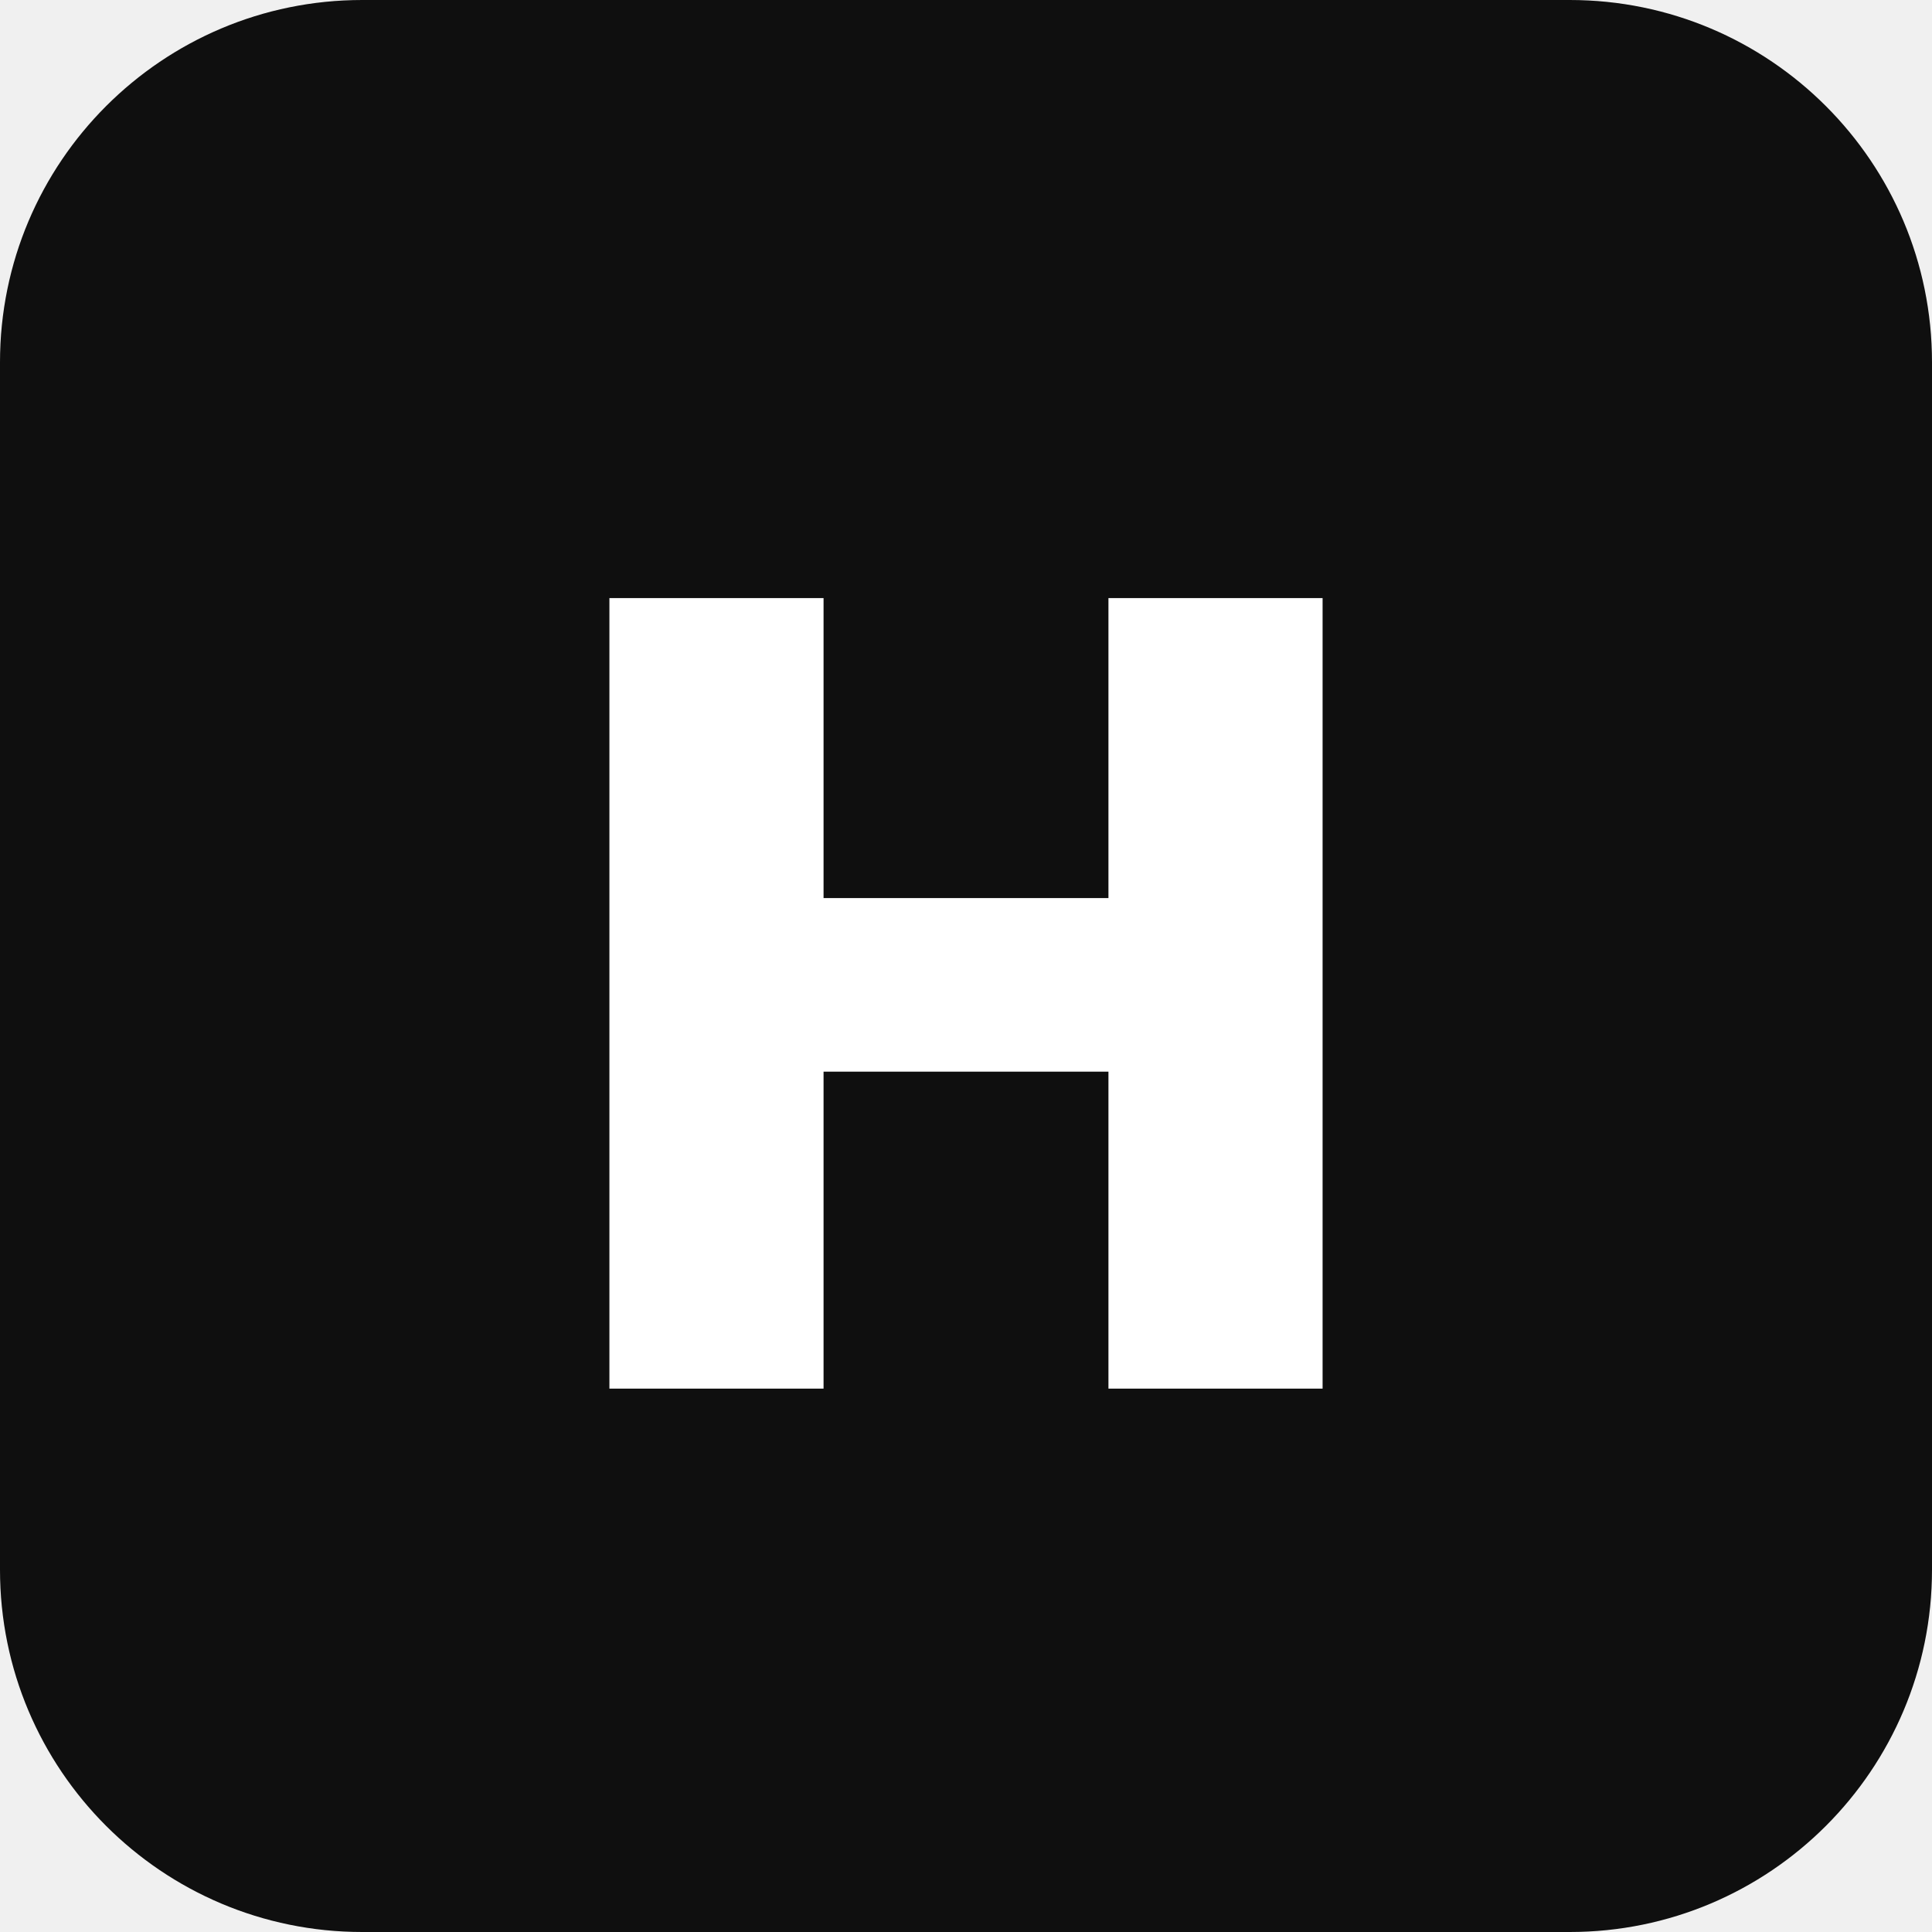
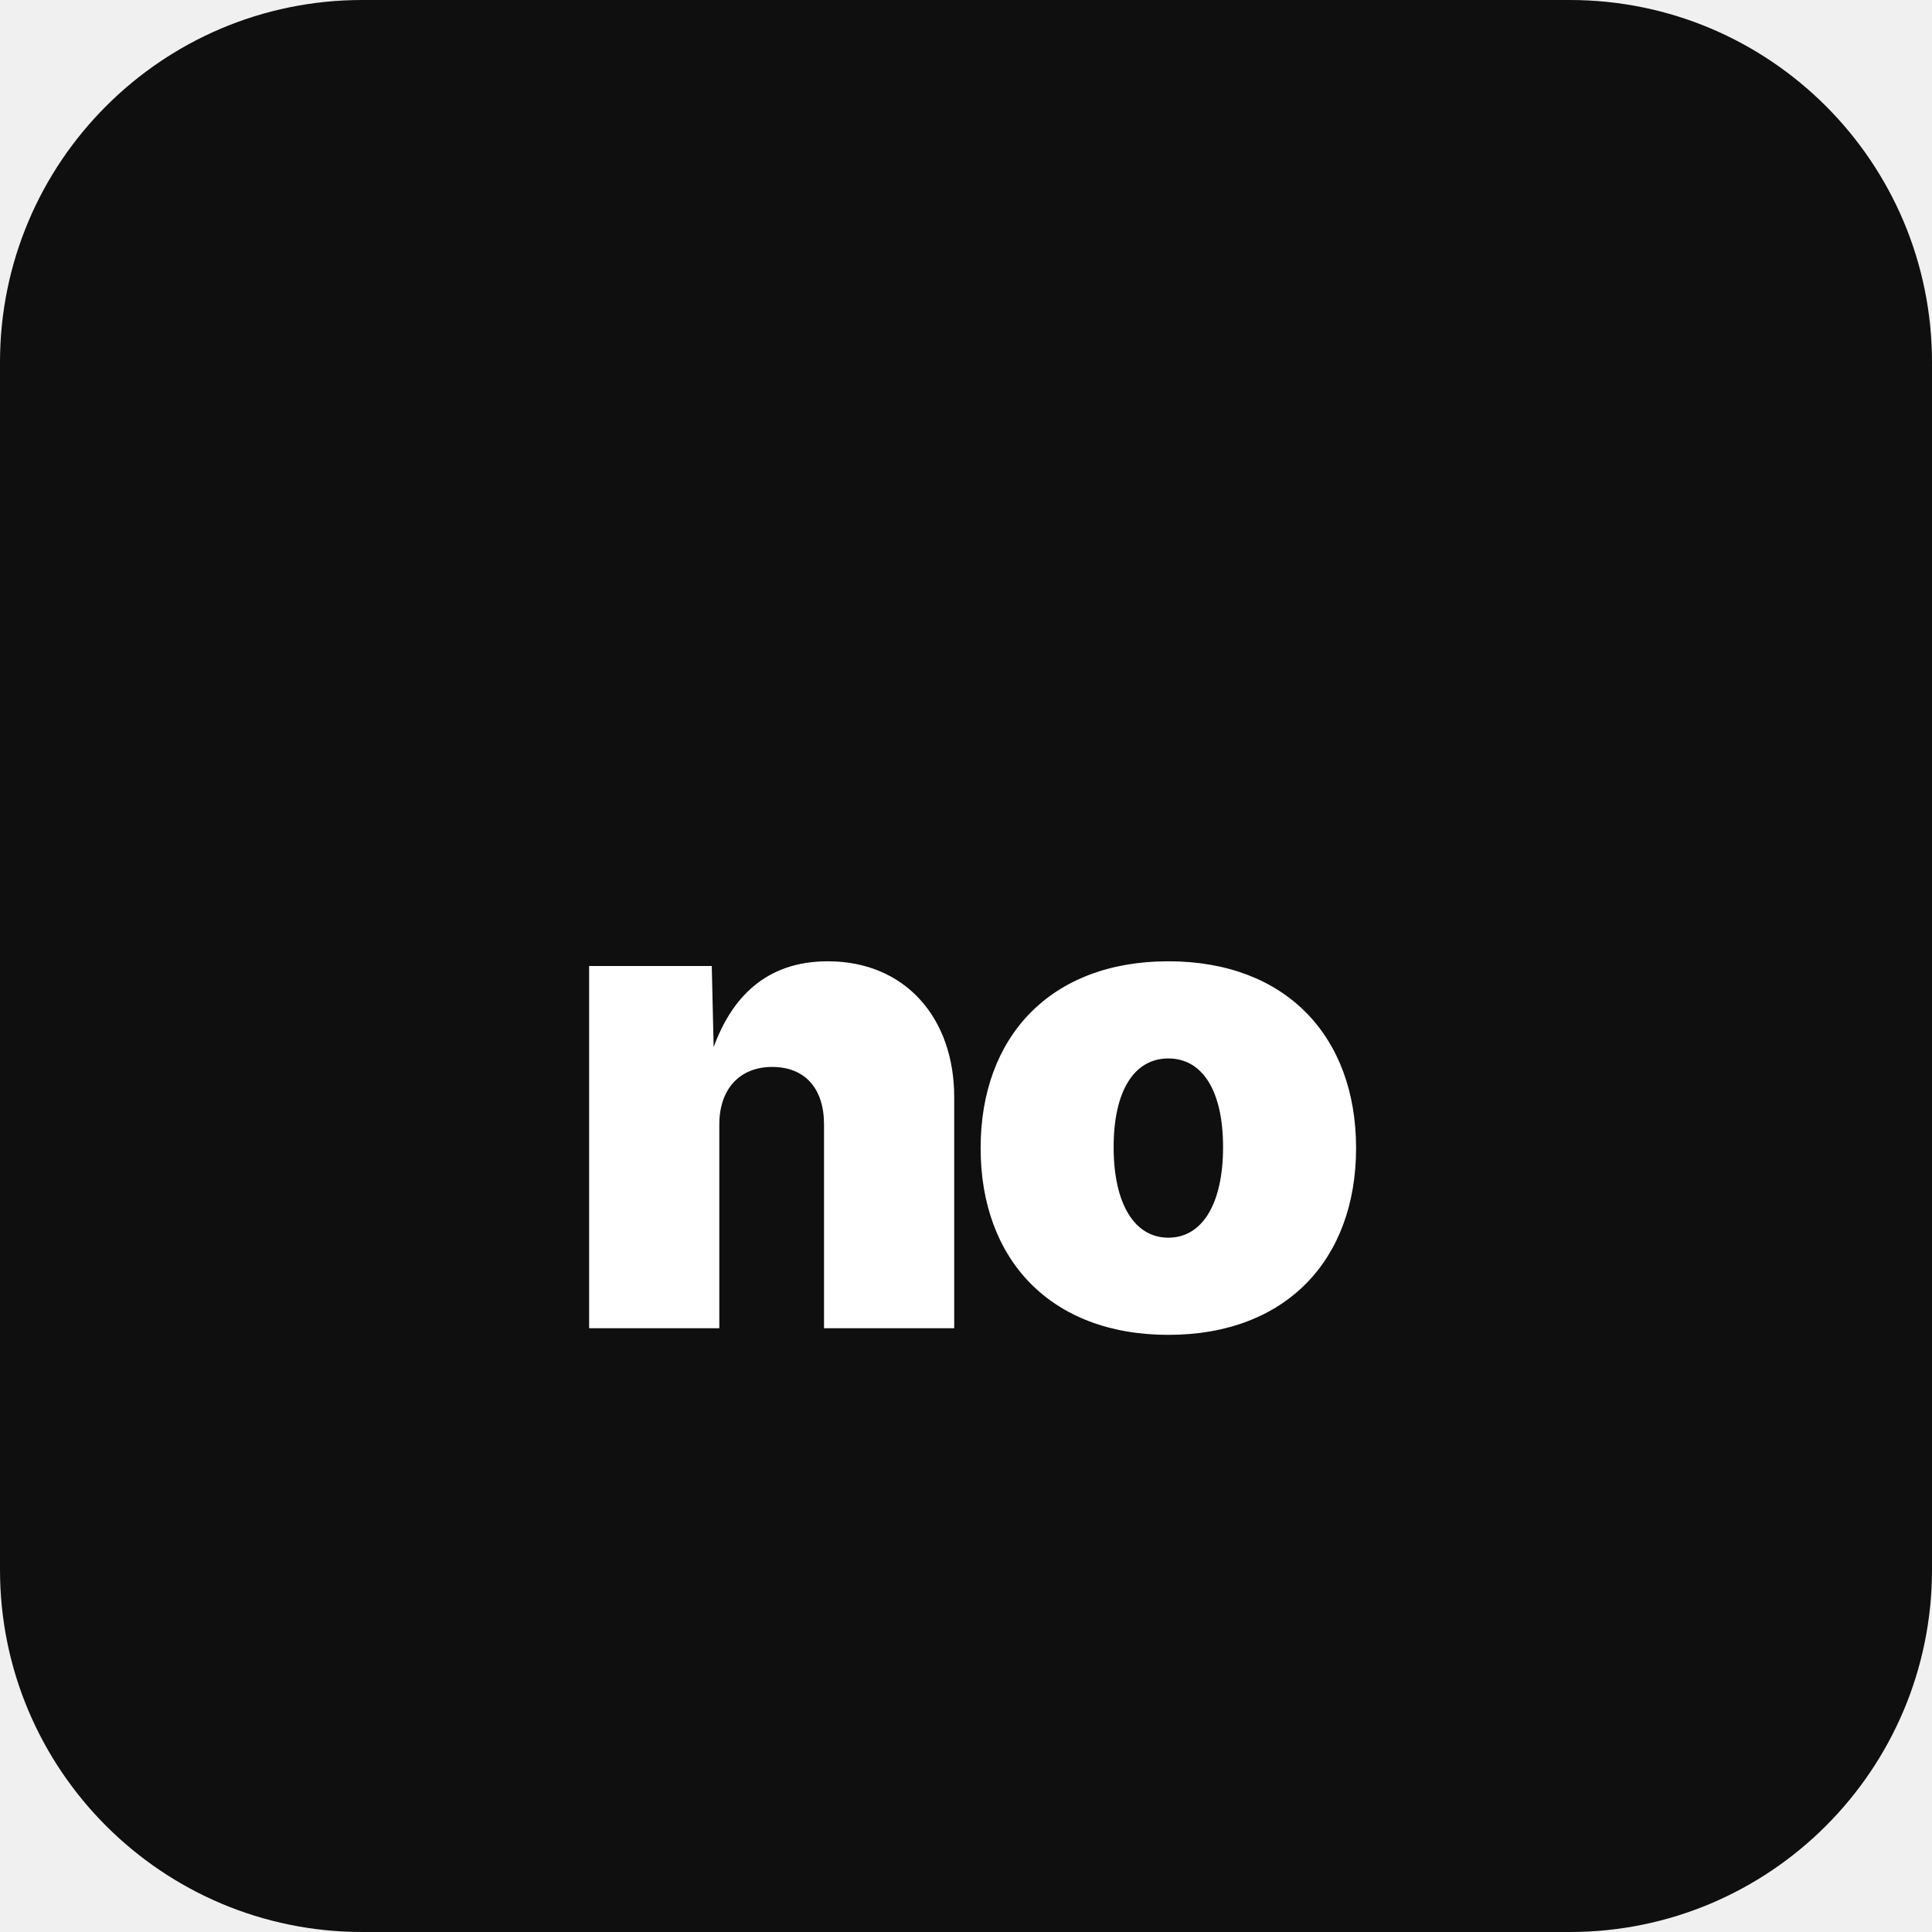
<svg xmlns="http://www.w3.org/2000/svg" viewBox="0 0 32 32" fill="none">
  <rect width="32" height="32" rx="6" fill="#0f0f0f" />
-   <text x="16" y="23" text-anchor="middle" font-family="system-ui, -apple-system, sans-serif" font-size="18" font-weight="900" fill="#fff">Н</text>
+   <text x="16" y="22" text-anchor="middle" font-family="system-ui, -apple-system, sans-serif" font-size="11" font-weight="900" fill="#fff" letter-spacing="-0.04em">no</text>
</svg>
